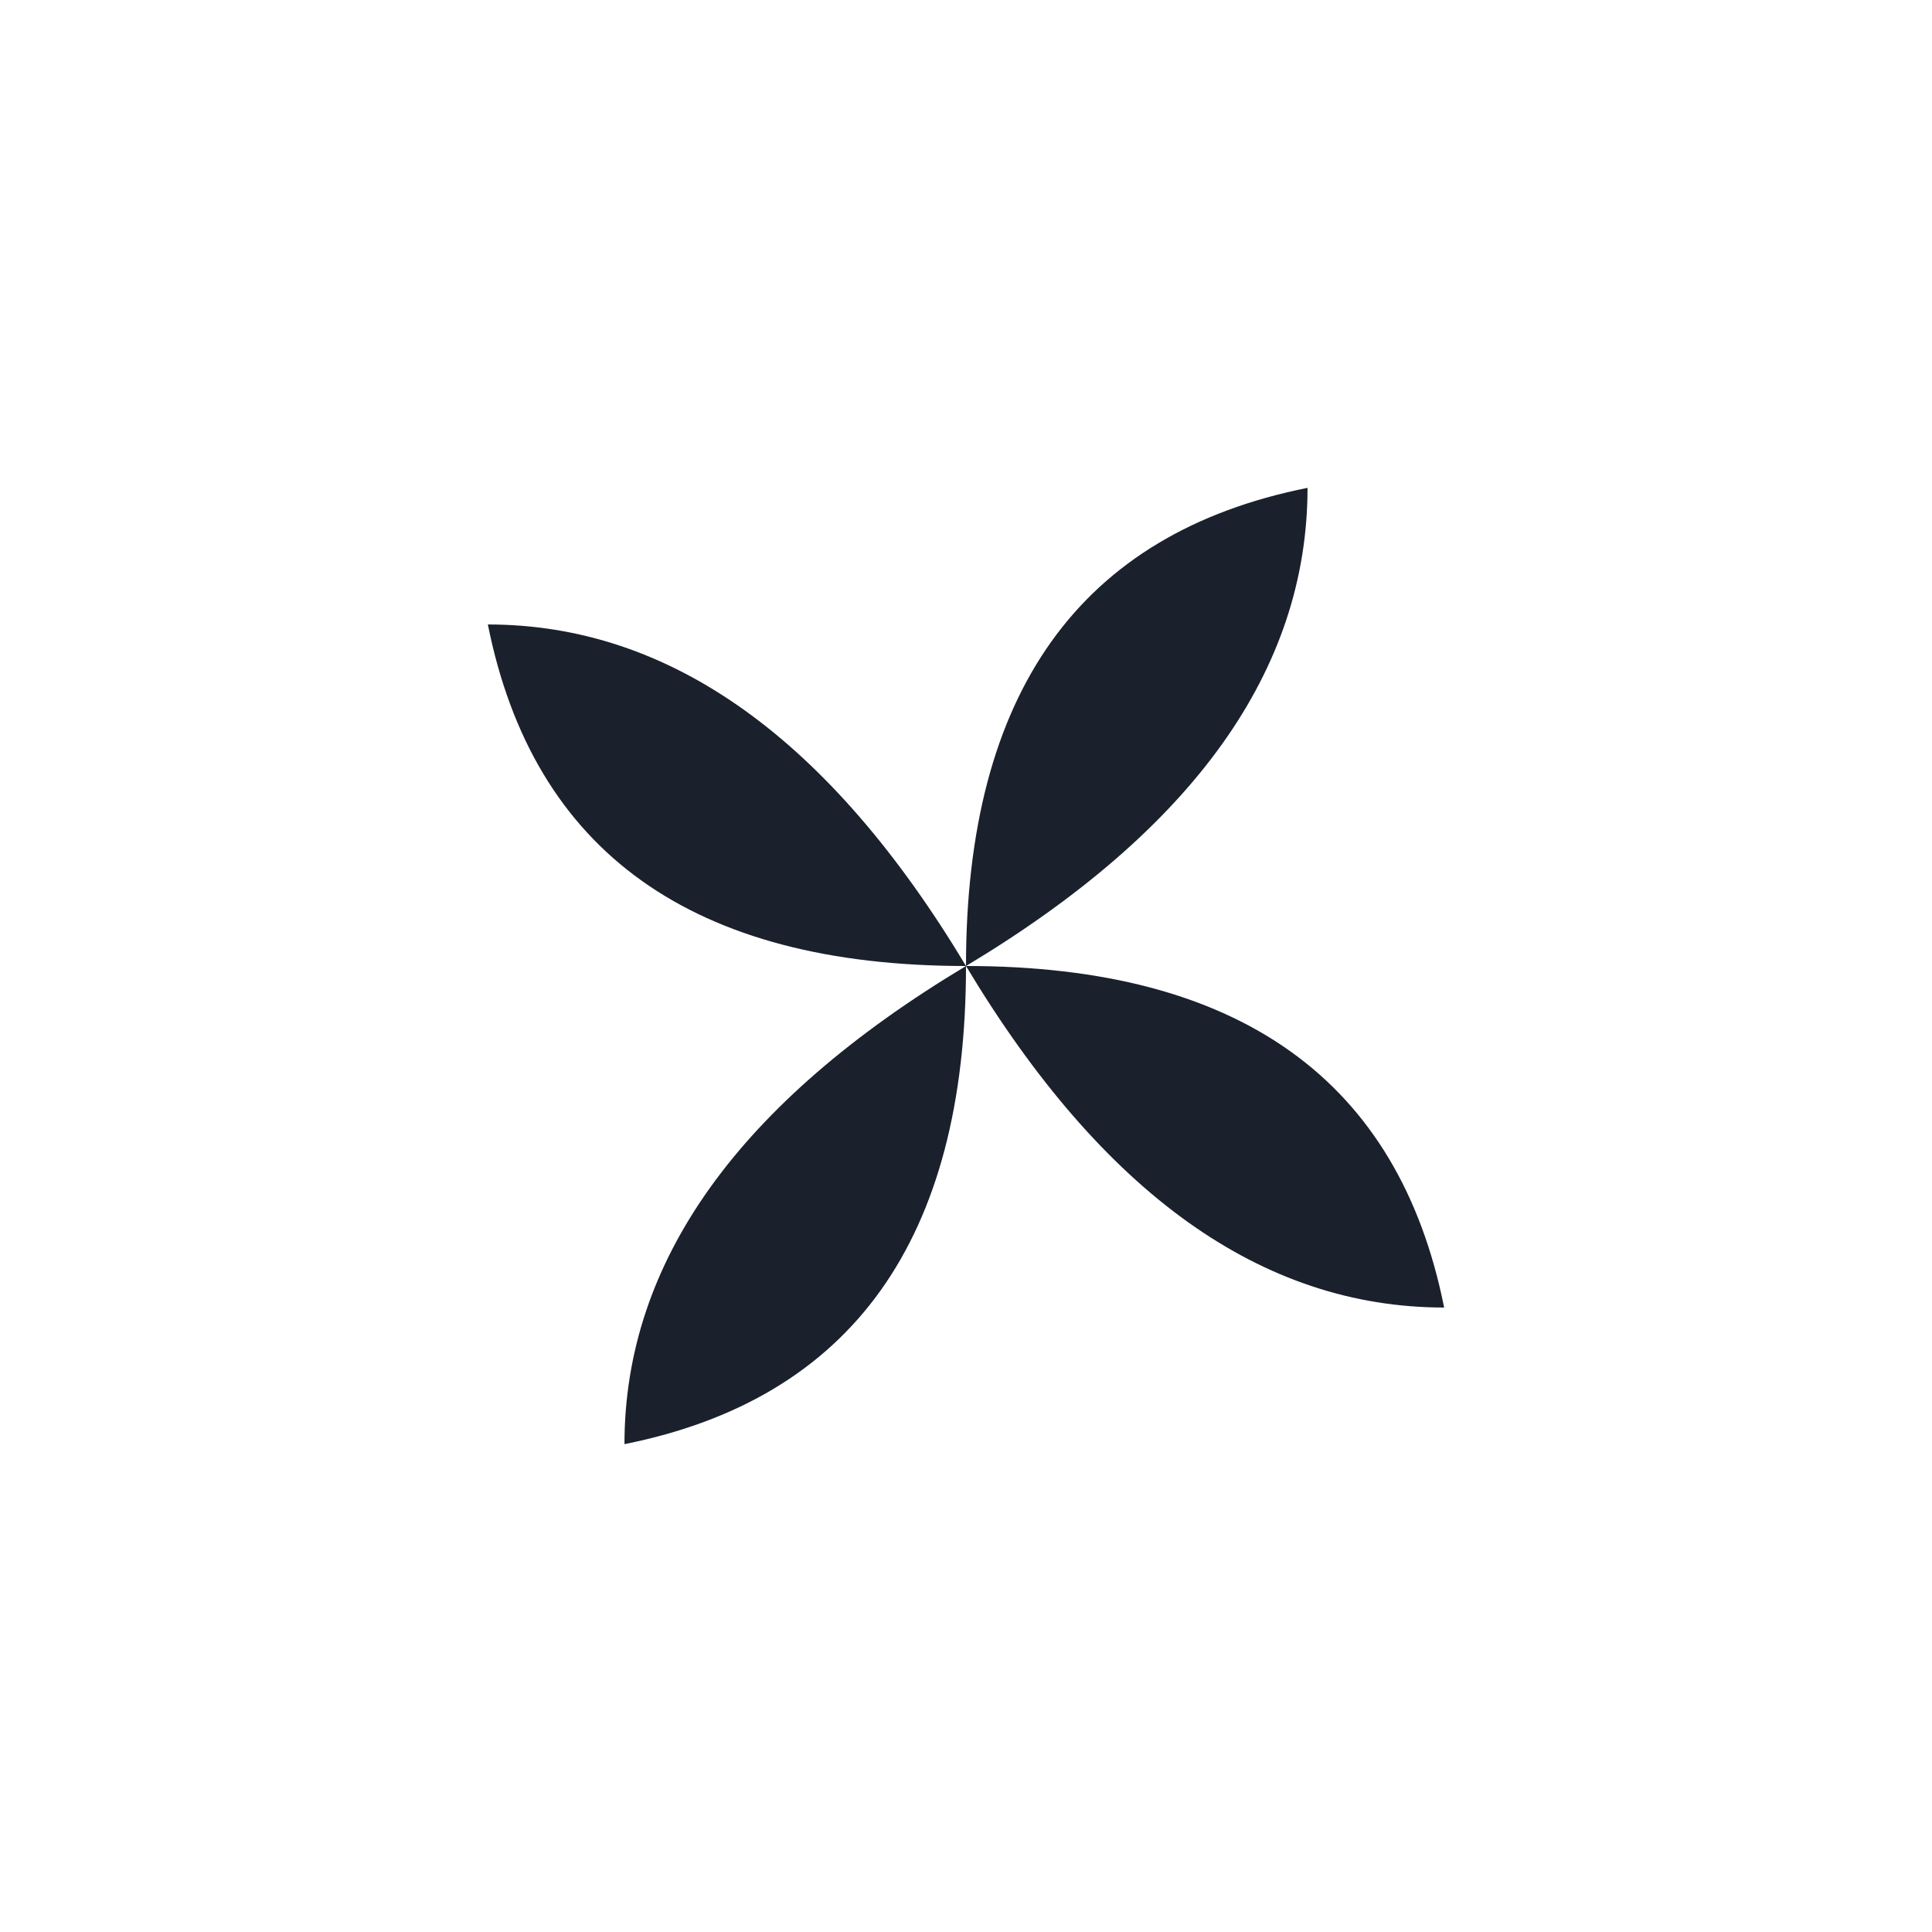
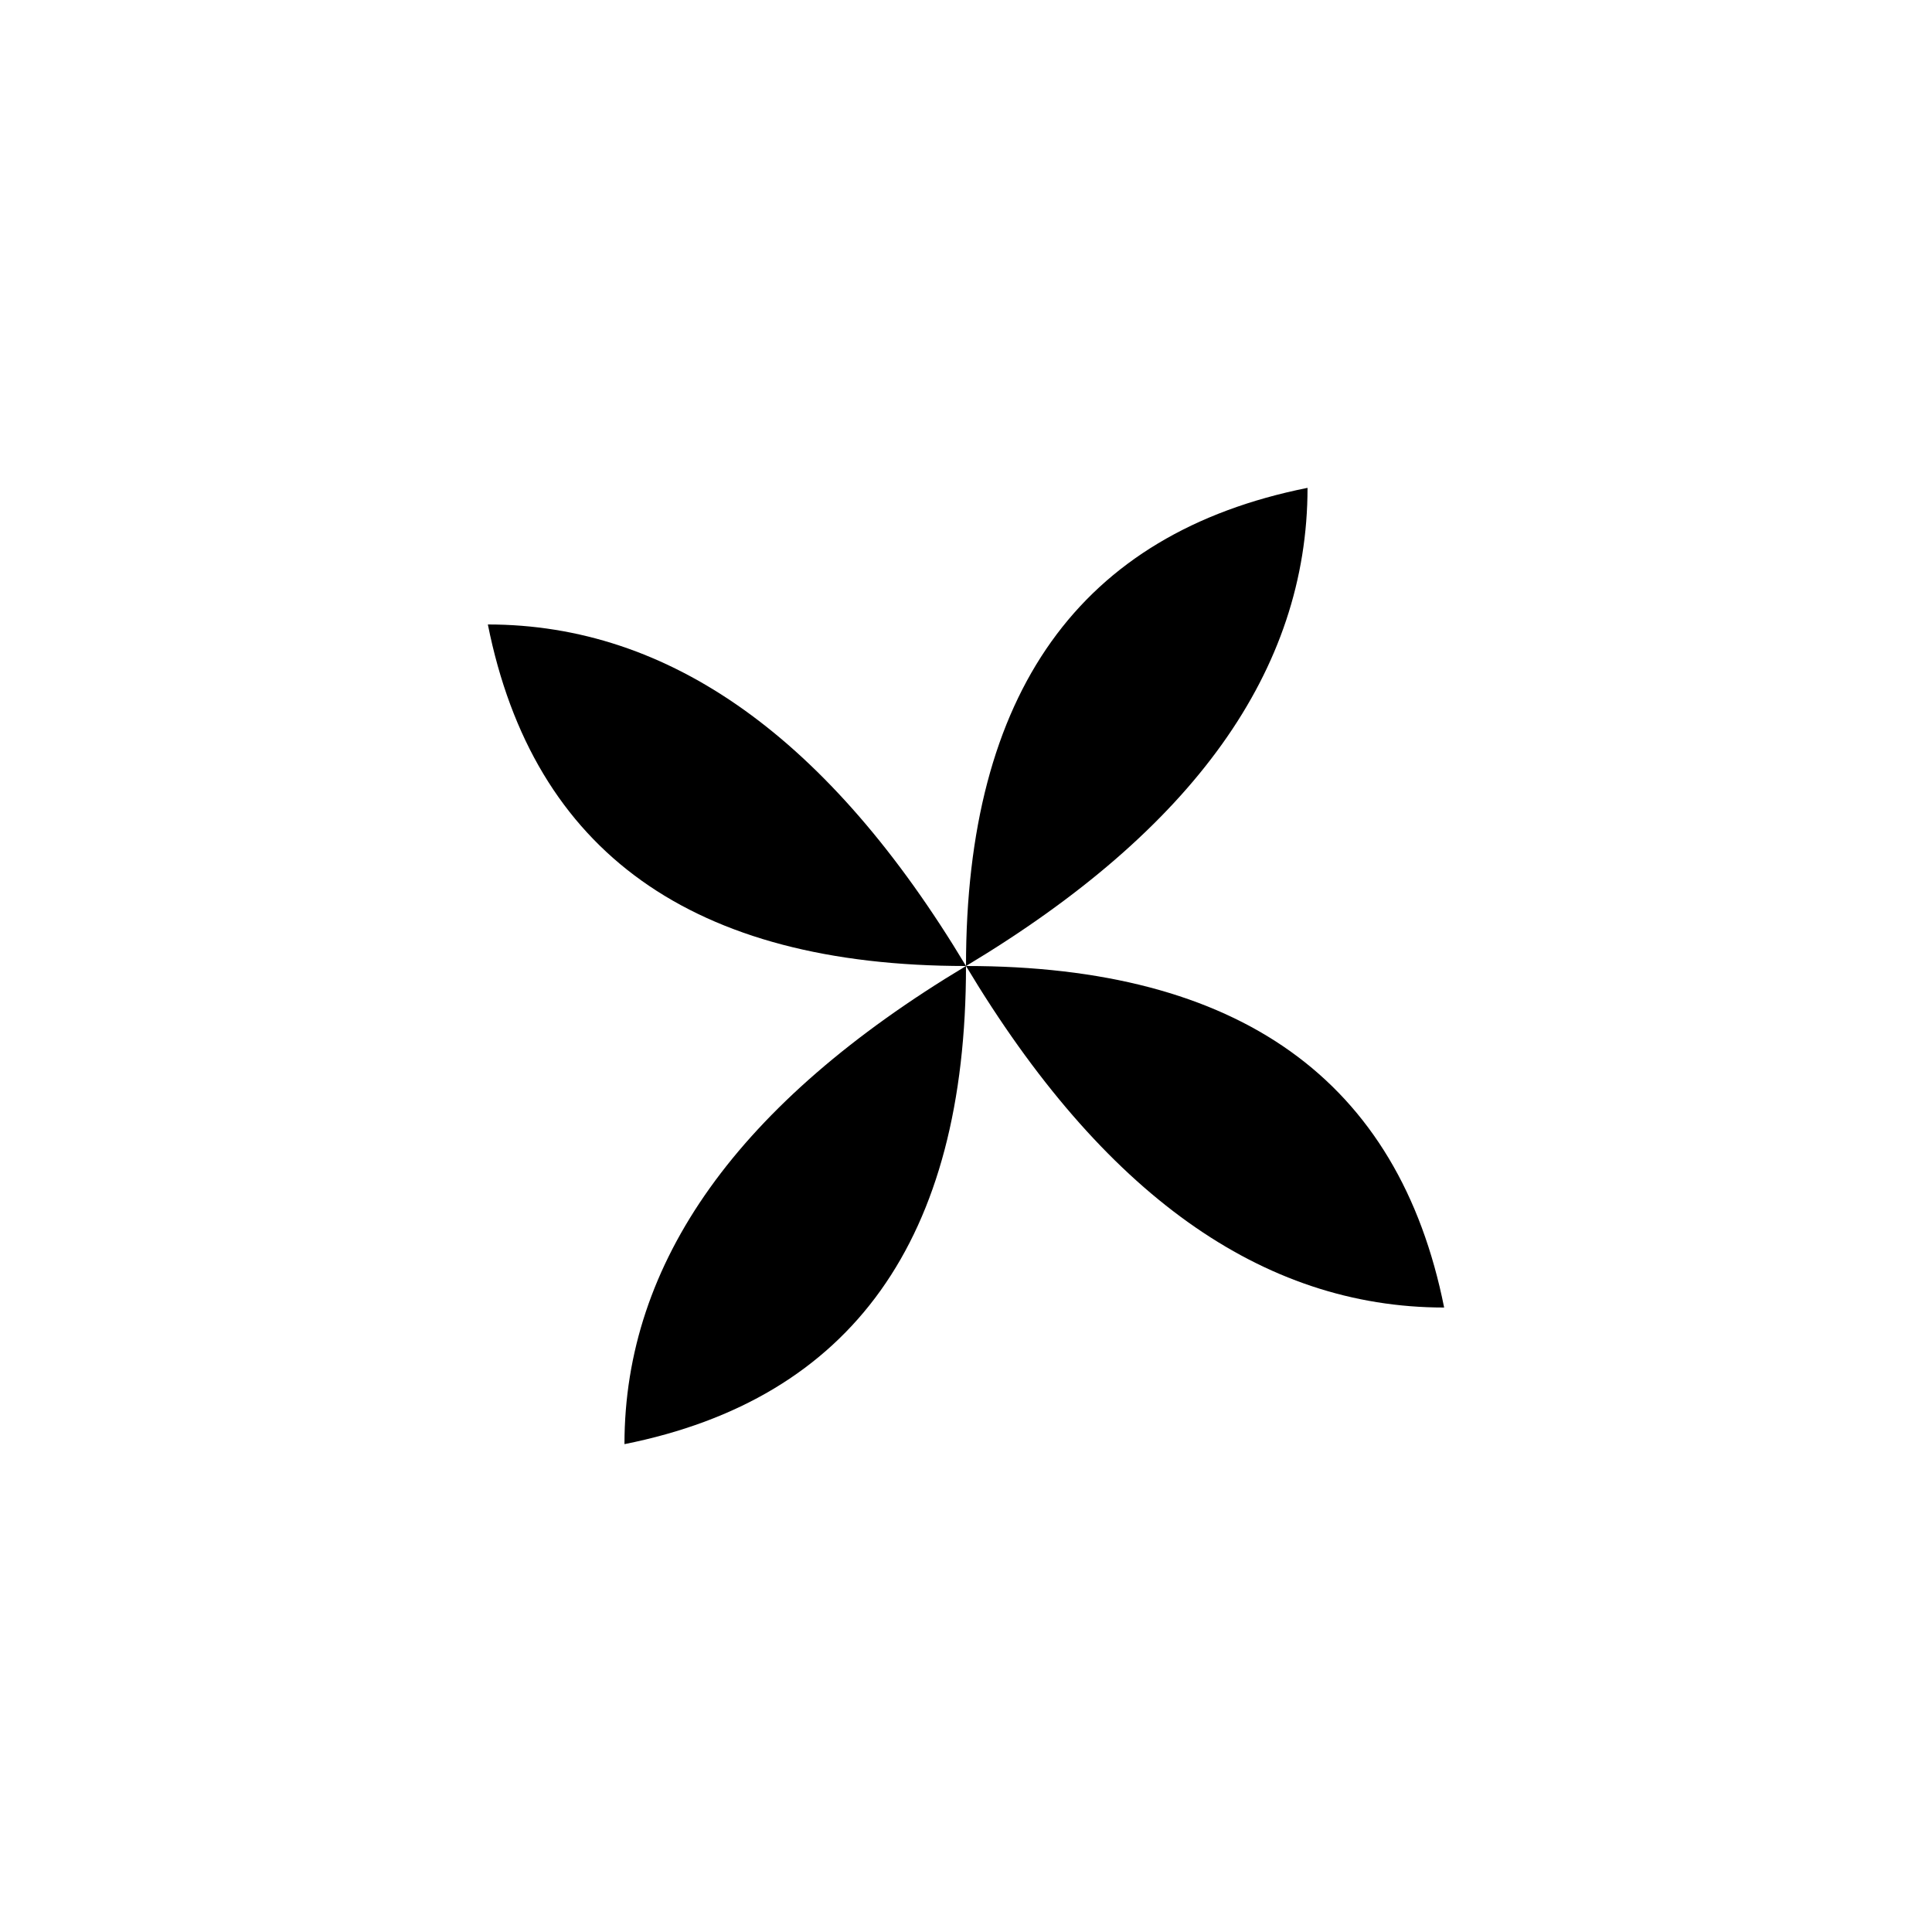
<svg xmlns="http://www.w3.org/2000/svg" width="100" height="100" viewBox="0 0 100 100" fill="none">
  <g transform="translate(50,50)">
-     <path d="M 0,0 Q 15,-15 30,-5 Q 20,5 0,0 Z" fill="#1a202c" transform="rotate(45)" />
-     <path d="M 0,0 Q 15,-15 30,-5 Q 20,5 0,0 Z" fill="#1a202c" transform="rotate(135)" />
-     <path d="M 0,0 Q 15,-15 30,-5 Q 20,5 0,0 Z" fill="#1a202c" transform="rotate(225)" />
-     <path d="M 0,0 Q 15,-15 30,-5 Q 20,5 0,0 Z" fill="#1a202c" transform="rotate(315)" />
+     <path d="M 0,0 Q 15,-15 30,-5 Q 20,5 0,0 Z" fill="currentColor" transform="rotate(45)" />
+     <path d="M 0,0 Q 15,-15 30,-5 Q 20,5 0,0 Z" fill="currentColor" transform="rotate(135)" />
+     <path d="M 0,0 Q 15,-15 30,-5 Q 20,5 0,0 Z" fill="currentColor" transform="rotate(225)" />
+     <path d="M 0,0 Q 15,-15 30,-5 Q 20,5 0,0 Z" fill="currentColor" transform="rotate(315)" />
  </g>
</svg>
